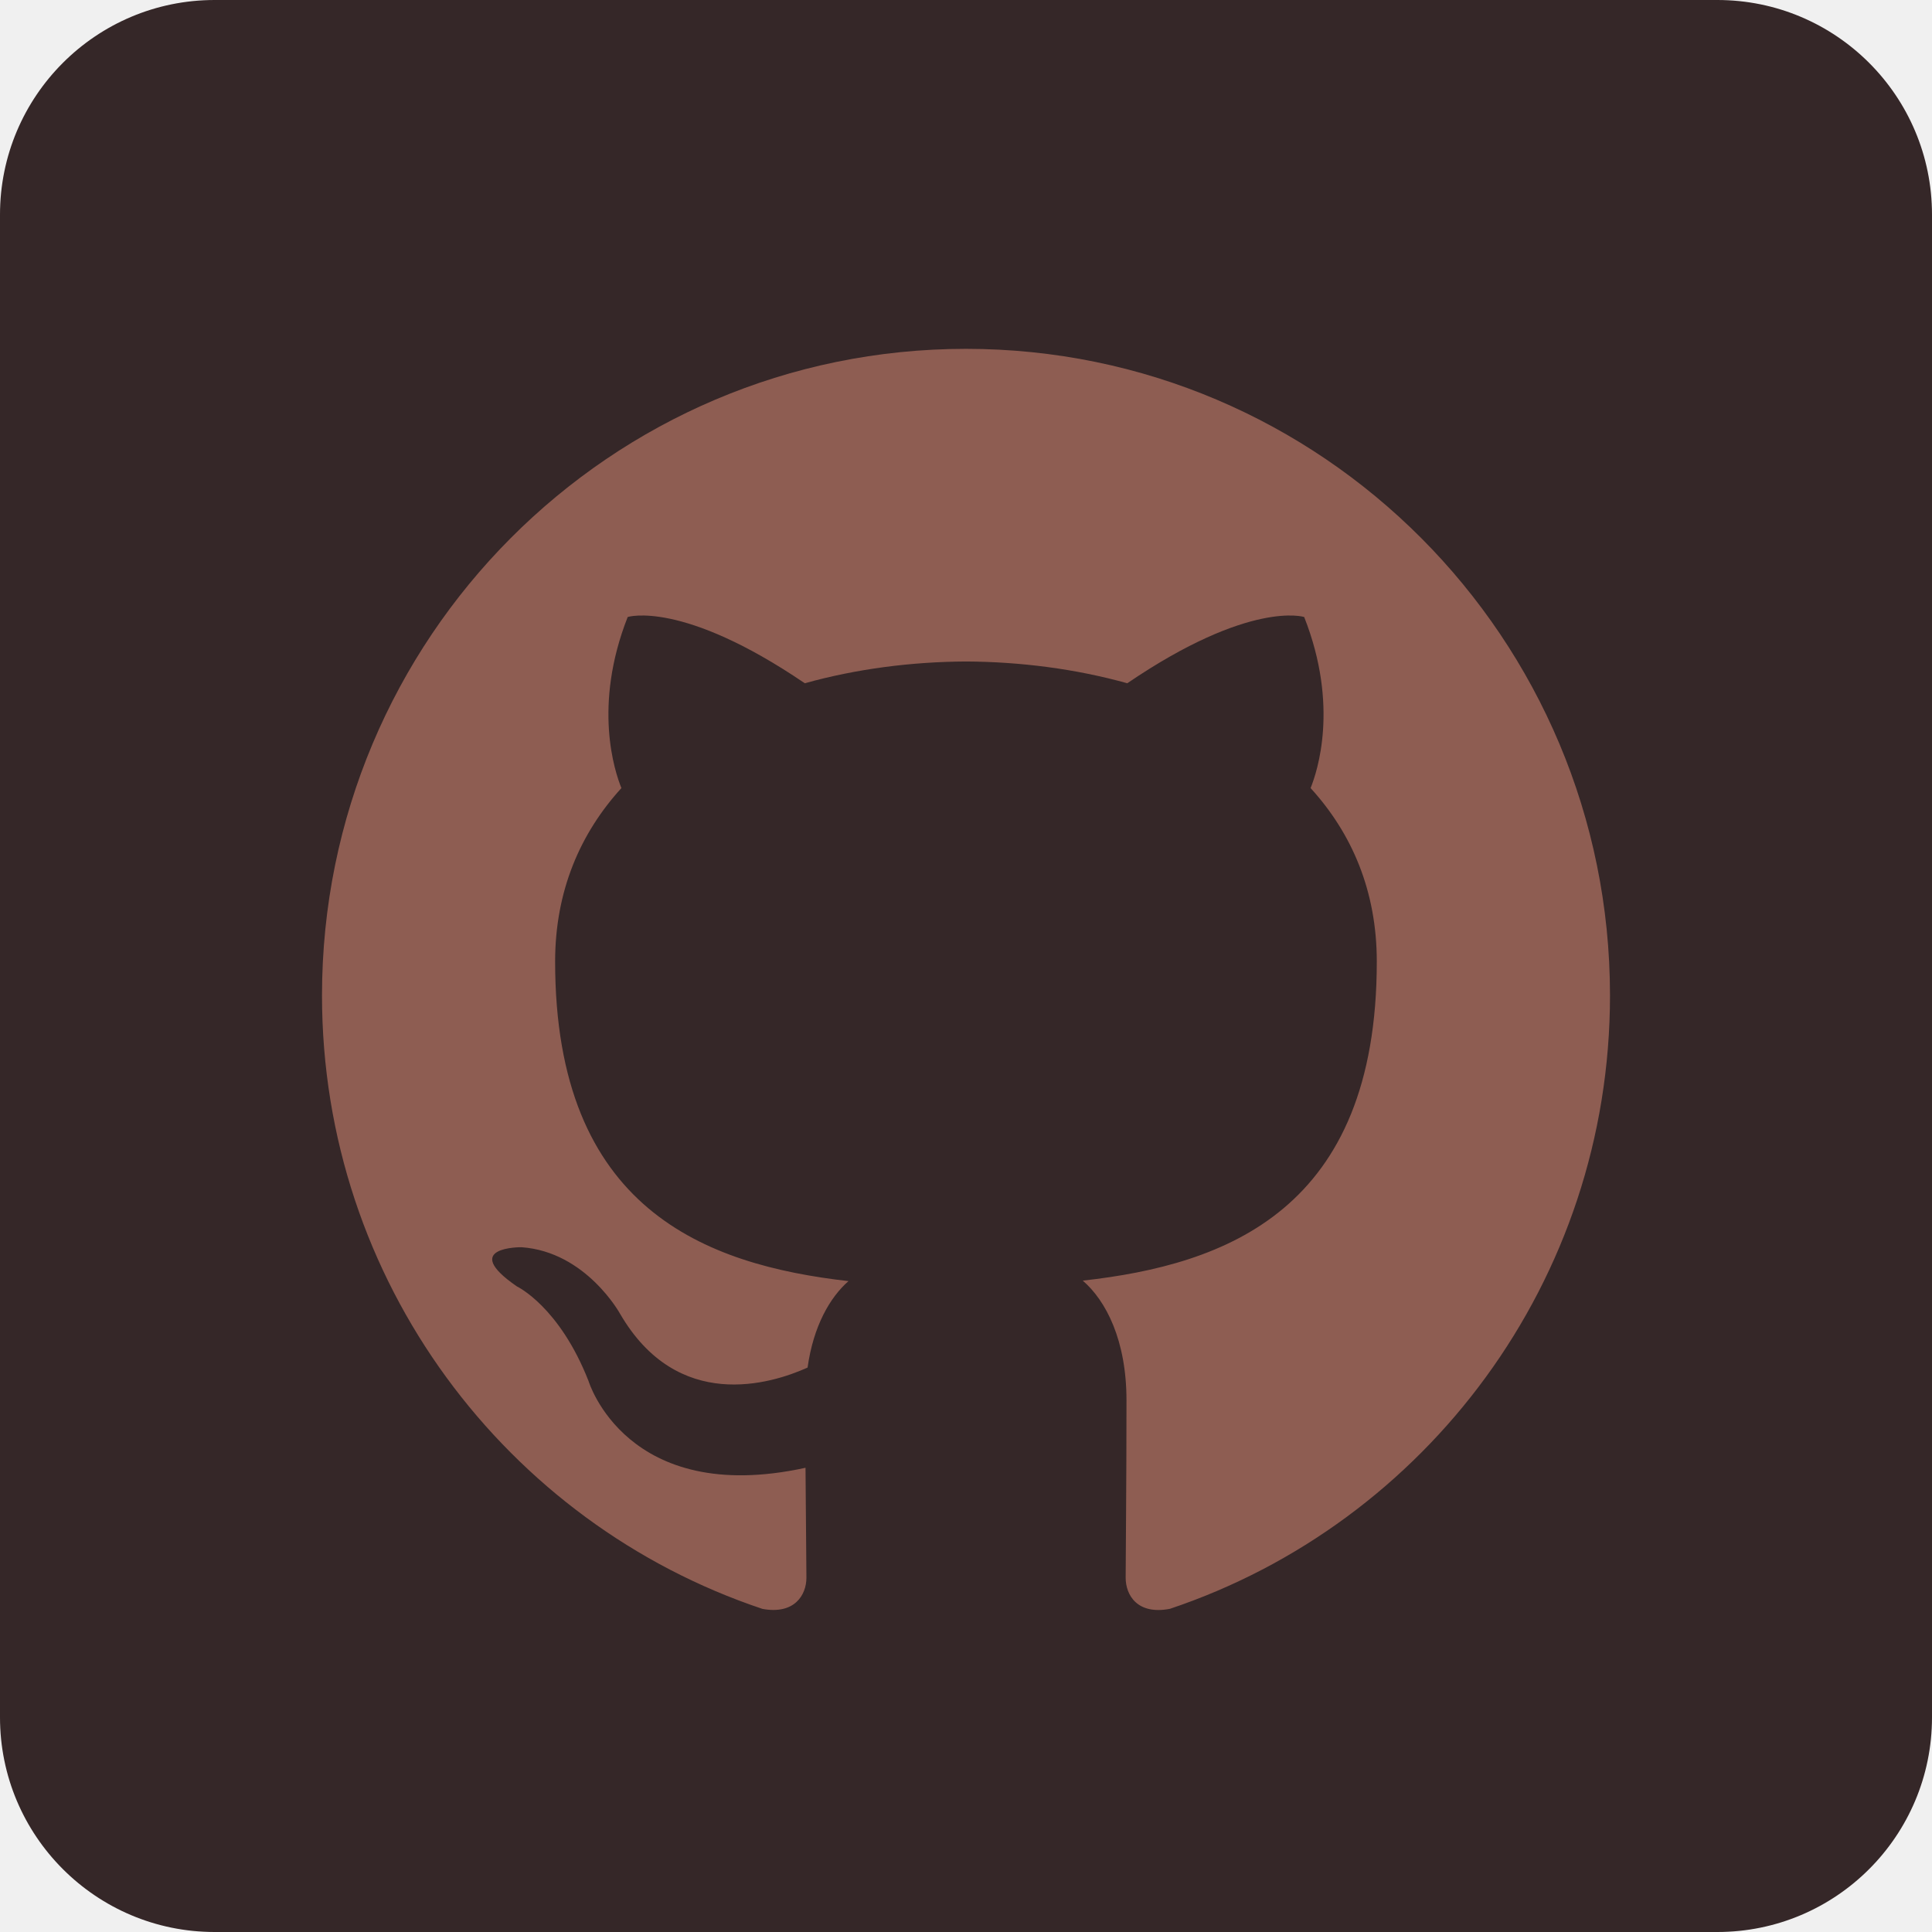
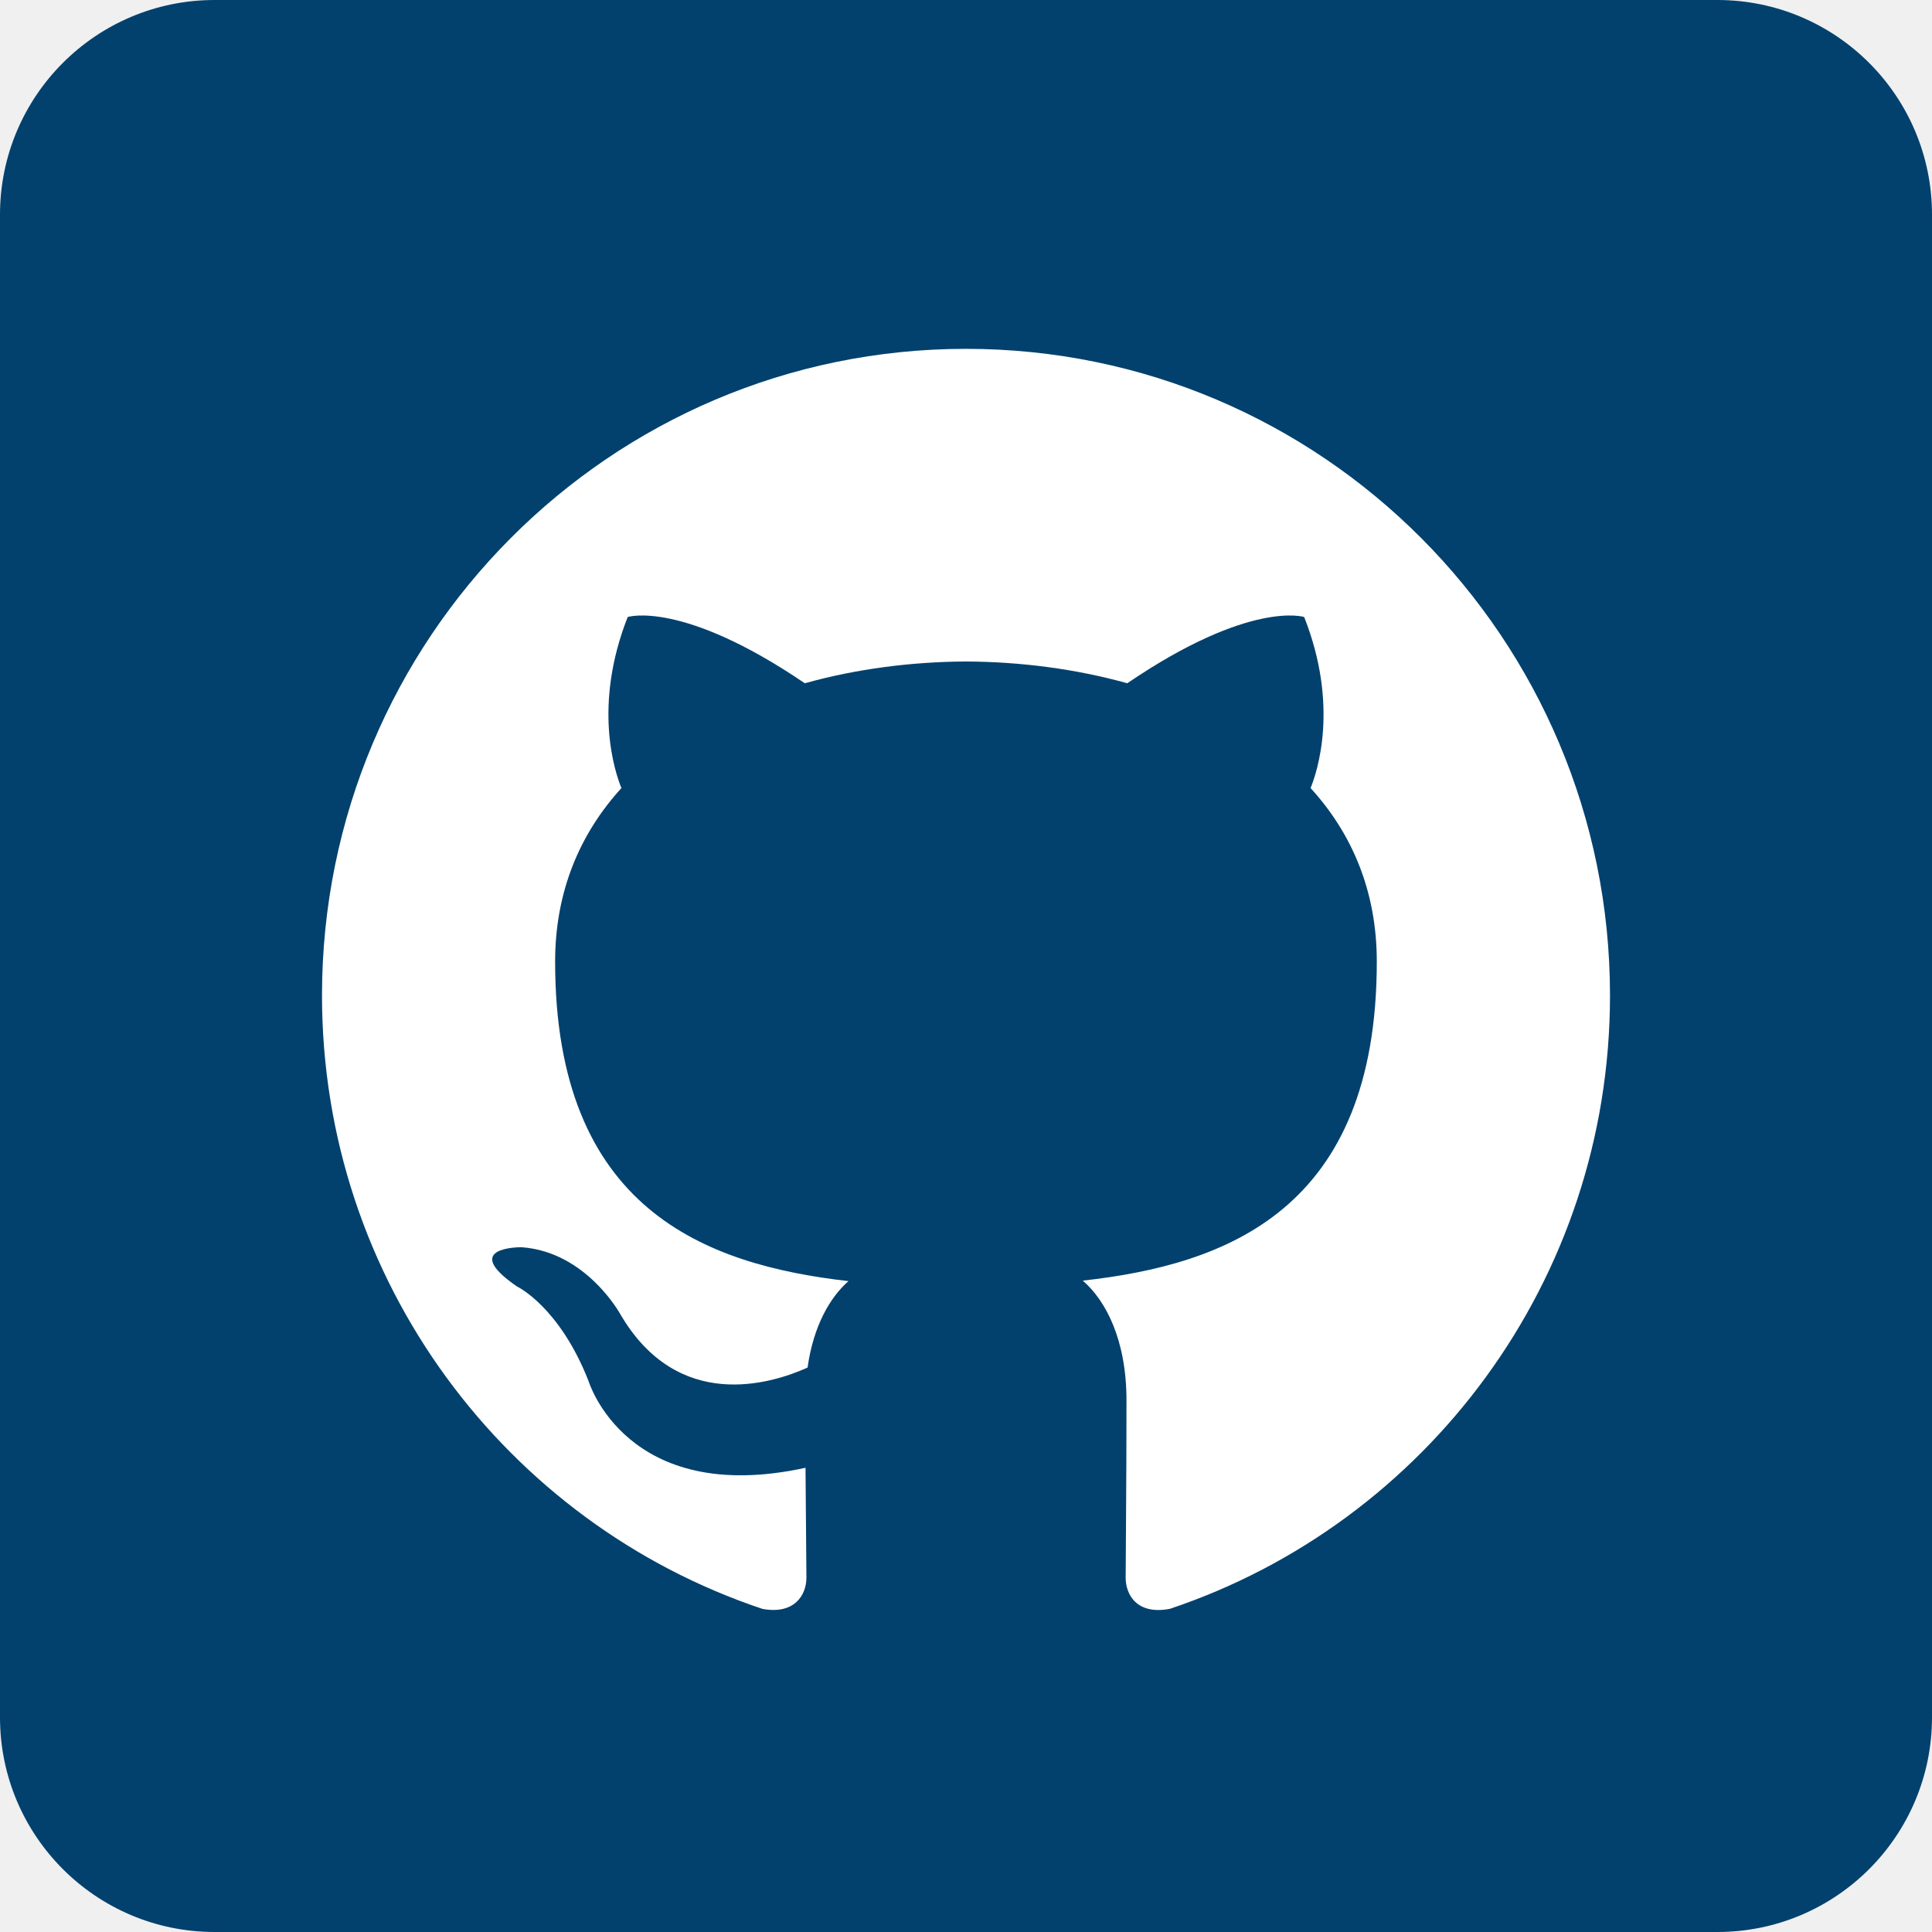
<svg xmlns="http://www.w3.org/2000/svg" width="75" height="75" viewBox="0 0 75 75" fill="none">
-   <path fill-rule="evenodd" clip-rule="evenodd" d="M8.333 75H66.667C71.269 75 75 71.269 75 66.667V8.333C75 3.731 71.269 0 66.667 0H8.333C3.731 0 0 3.731 0 8.333V66.667C0 71.269 3.731 75 8.333 75Z" fill="#352728" />
-   <path fill-rule="evenodd" clip-rule="evenodd" d="M37.498 13.542C23.694 13.542 12.5 24.778 12.5 38.642C12.5 49.73 19.663 59.137 29.598 62.457C30.848 62.687 31.305 61.912 31.305 61.247C31.305 60.651 31.283 59.073 31.27 56.979C24.316 58.496 22.848 53.614 22.848 53.614C21.712 50.715 20.073 49.943 20.073 49.943C17.803 48.386 20.245 48.417 20.245 48.417C22.753 48.594 24.073 51.004 24.073 51.004C26.305 54.839 29.925 53.732 31.35 53.089C31.577 51.467 32.223 50.361 32.938 49.733C27.386 49.099 21.55 46.947 21.55 37.329C21.55 34.589 22.523 32.349 24.123 30.593C23.866 29.958 23.008 27.407 24.367 23.952C24.367 23.952 26.467 23.277 31.242 26.524C33.237 25.967 35.375 25.69 37.502 25.679C39.625 25.69 41.764 25.967 43.761 26.524C48.533 23.277 50.628 23.952 50.628 23.952C51.992 27.407 51.134 29.958 50.877 30.593C52.48 32.349 53.447 34.589 53.447 37.329C53.447 46.971 47.602 49.093 42.033 49.714C42.93 50.489 43.73 52.02 43.73 54.362C43.73 57.718 43.698 60.424 43.698 61.247C43.698 61.919 44.148 62.7 45.417 62.454C55.344 59.128 62.5 49.727 62.5 38.642C62.5 24.778 51.306 13.542 37.498 13.542Z" fill="#8E5D52" />
+   <path fill-rule="evenodd" clip-rule="evenodd" d="M8.333 75H66.667C71.269 75 75 71.269 75 66.667V8.333C75 3.731 71.269 0 66.667 0H8.333C3.731 0 0 3.731 0 8.333V66.667C0 71.269 3.731 75 8.333 75Z" fill="#02416d" />
+   <path fill-rule="evenodd" clip-rule="evenodd" d="M37.498 13.542C23.694 13.542 12.5 24.778 12.5 38.642C12.5 49.73 19.663 59.137 29.598 62.457C30.848 62.687 31.305 61.912 31.305 61.247C31.305 60.651 31.283 59.073 31.27 56.979C24.316 58.496 22.848 53.614 22.848 53.614C21.712 50.715 20.073 49.943 20.073 49.943C17.803 48.386 20.245 48.417 20.245 48.417C22.753 48.594 24.073 51.004 24.073 51.004C26.305 54.839 29.925 53.732 31.35 53.089C31.577 51.467 32.223 50.361 32.938 49.733C27.386 49.099 21.55 46.947 21.55 37.329C21.55 34.589 22.523 32.349 24.123 30.593C23.866 29.958 23.008 27.407 24.367 23.952C24.367 23.952 26.467 23.277 31.242 26.524C33.237 25.967 35.375 25.69 37.502 25.679C39.625 25.69 41.764 25.967 43.761 26.524C48.533 23.277 50.628 23.952 50.628 23.952C51.992 27.407 51.134 29.958 50.877 30.593C52.48 32.349 53.447 34.589 53.447 37.329C53.447 46.971 47.602 49.093 42.033 49.714C42.93 50.489 43.73 52.02 43.73 54.362C43.73 57.718 43.698 60.424 43.698 61.247C43.698 61.919 44.148 62.7 45.417 62.454C55.344 59.128 62.5 49.727 62.5 38.642C62.5 24.778 51.306 13.542 37.498 13.542Z" fill="#FFF" />
</svg>
